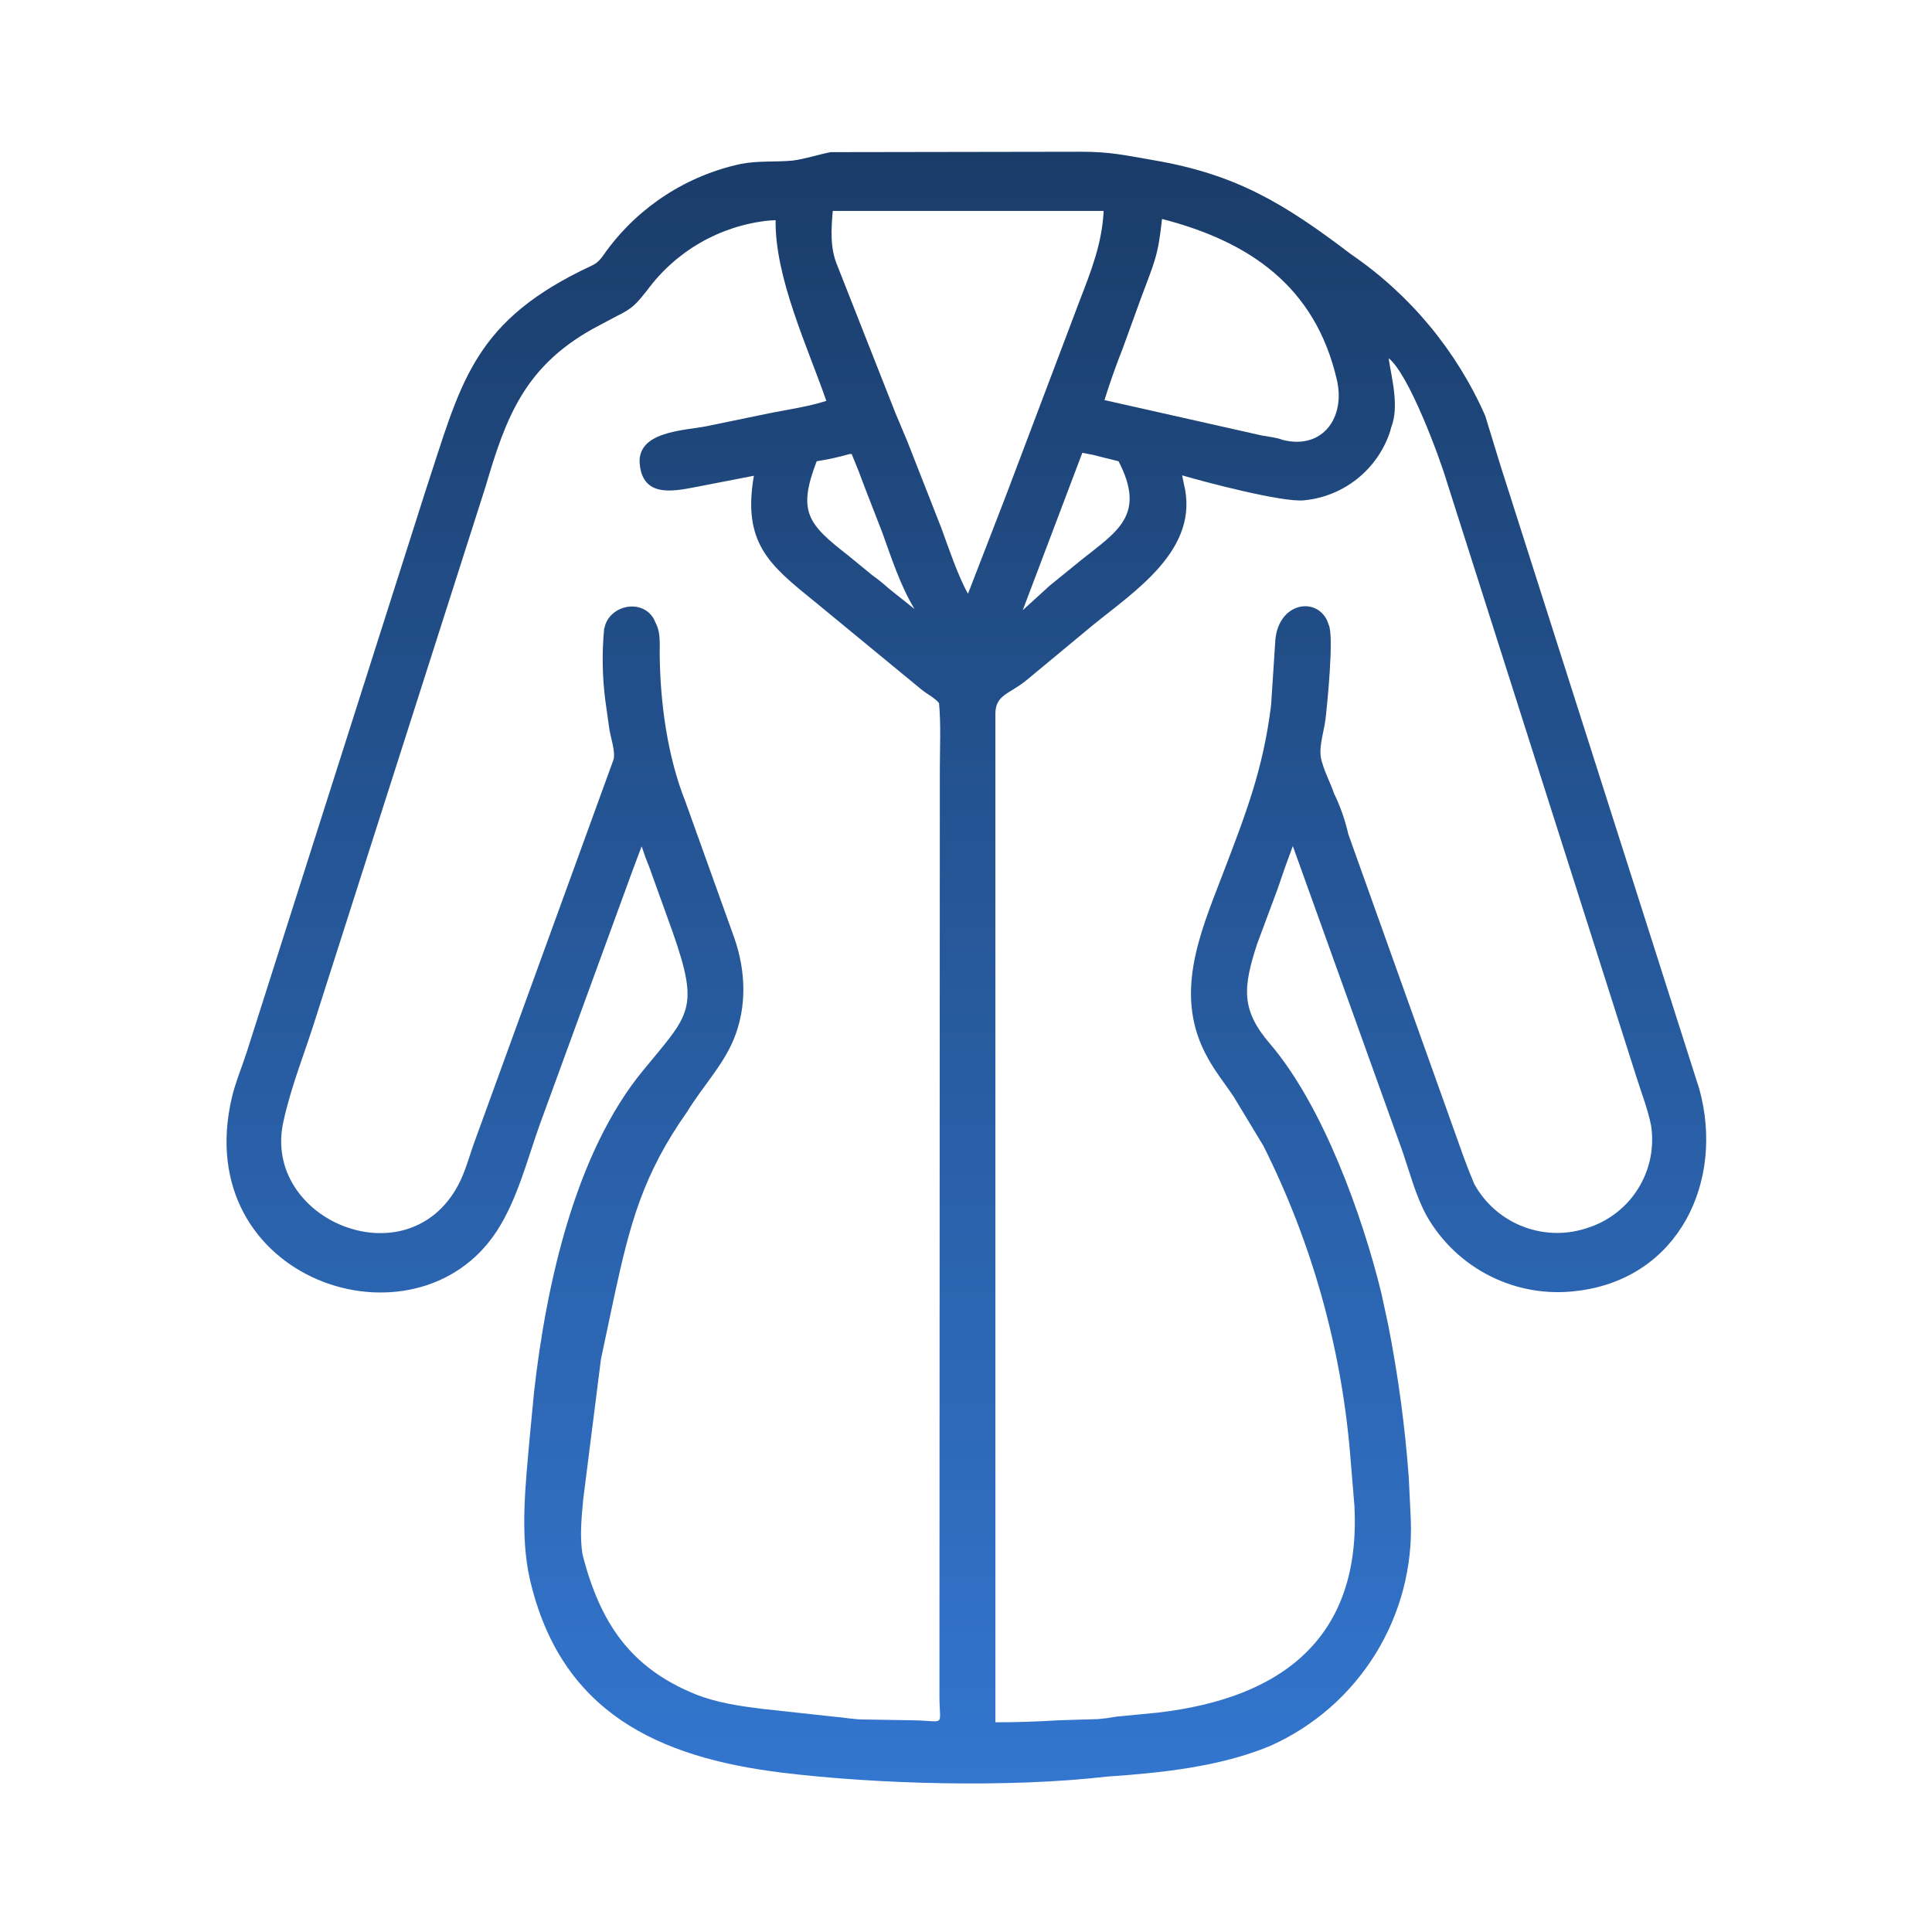
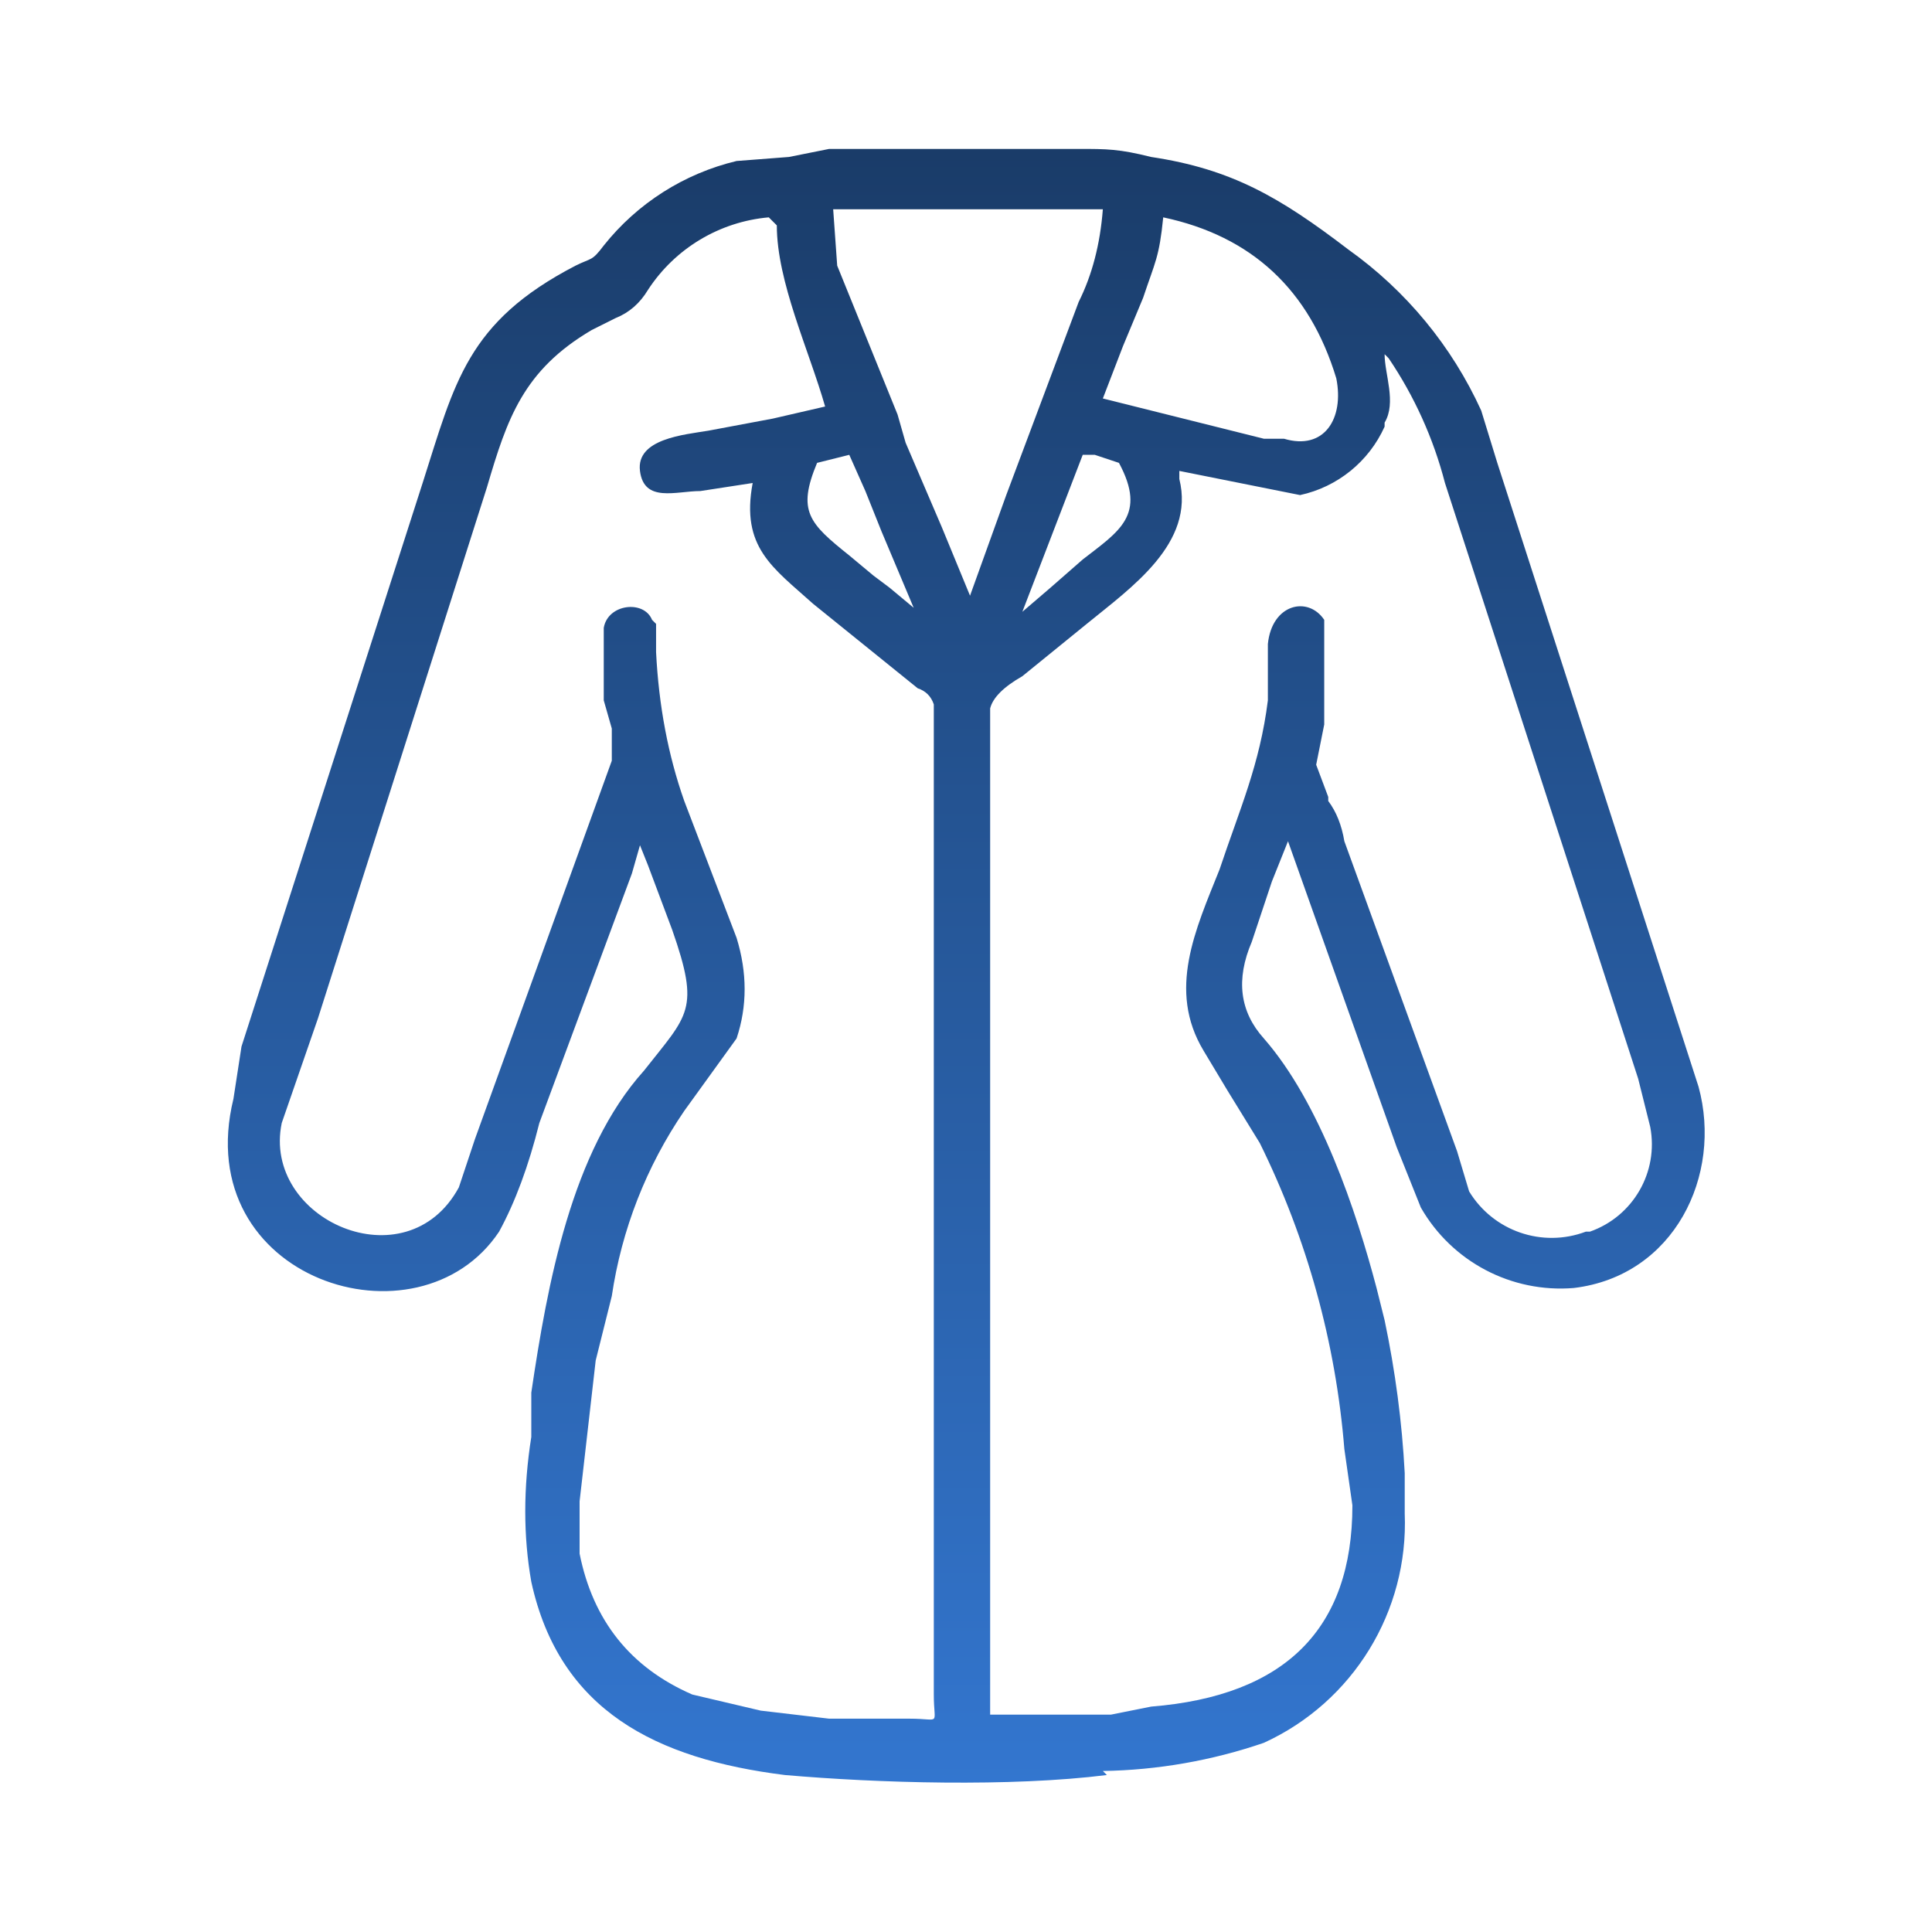
<svg xmlns="http://www.w3.org/2000/svg" width="48" height="48" fill="none" viewBox="0 0 48 48">
-   <path fill="url(#a)" d="M27.49 44.14c-2.41.28-5.72.19-8.07-.1-3.08-.38-5.48-1.5-6.25-4.78-.26-1.11-.11-2.41-.01-3.54l.11-1.15c.3-2.65 1.02-5.94 2.72-7.99 1.14-1.39 1.4-1.49.72-3.43l-.58-1.61q-.1-.24-.18-.49l-.01-.02-.24.64-2.29 6.27c-.31.87-.56 1.87-1.07 2.65-2.02 3.09-7.64 1.22-6.58-3.32.09-.38.25-.76.37-1.13l4.45-13.97c.85-2.57 1.13-4.09 3.85-5.44.4-.2.39-.14.64-.5a5.6 5.6 0 0 1 3.35-2.16c.42-.08.84-.04 1.27-.08.32-.04.63-.15.95-.21l6.23-.01c.72 0 1.09.09 1.79.21 2.05.35 3.24 1.07 4.91 2.34a9.5 9.5 0 0 1 3.33 4.01l.38 1.24 4.94 15.49c.63 2.29-.51 4.7-3.02 5.01a3.75 3.75 0 0 1-3.77-1.89c-.26-.49-.4-1.03-.58-1.56l-2.73-7.6q-.2.53-.38 1.07l-.51 1.37c-.35 1.08-.4 1.63.32 2.47 1.32 1.54 2.3 4.28 2.77 6.2l.17.79q.37 1.88.51 3.78l.05 1.03a5.9 5.9 0 0 1-3.5 5.65c-1.25.52-2.73.67-4.06.76M34.5 8.9c.08.53.27 1.2.06 1.73l-.02.08a2.5 2.5 0 0 1-2.14 1.72c-.52.06-2.49-.46-3.03-.62l.04.2c.42 1.64-1.23 2.68-2.28 3.54l-1.64 1.36c-.42.34-.76.35-.76.83v25.05q.78 0 1.57-.05l.99-.03q.23-.02.44-.06l1.03-.1c3.14-.36 5.06-1.9 4.89-5.14l-.11-1.33a21 21 0 0 0-2.15-7.61l-.75-1.24c-.21-.31-.45-.61-.63-.94-.87-1.54-.21-3.07.36-4.55.58-1.52 1.01-2.61 1.21-4.22l.1-1.53c.03-1 .99-1.19 1.29-.58l.04.11c.14.27-.04 2.03-.08 2.36s-.19.72-.09 1.04l.01.03c.07.26.21.51.3.78l.04.08q.2.44.31.92l2.78 7.78q.16.46.35.91a2.35 2.35 0 0 0 2.86 1.07l.11-.04a2.3 2.3 0 0 0 1.42-2.49c-.08-.4-.23-.78-.35-1.16l-4.72-14.82c-.19-.64-.95-2.69-1.45-3.08M20.69 5.24c-.04.46-.07.92.11 1.35l1.45 3.68.29.69.84 2.14c.17.46.43 1.24.67 1.65l.94-2.43 1.83-4.84c.29-.75.56-1.43.6-2.24zm8.18.2c-.1.94-.19 1.07-.52 1.96l-.45 1.24q-.25.63-.46 1.3l3.91.88c.17.03.37.05.52.11.99.25 1.57-.56 1.34-1.51-.54-2.31-2.17-3.42-4.34-3.98m-9.77.04a4.3 4.3 0 0 0-3.02 1.73c-.28.35-.36.45-.77.65l-.6.32c-1.67.94-2.14 2.18-2.64 3.89l-4.22 13.2c-.27.87-.62 1.72-.81 2.6-.54 2.43 3.07 3.95 4.34 1.58.19-.35.29-.77.43-1.14l3.43-9.43c.06-.19-.07-.56-.1-.76l-.1-.71a8 8 0 0 1-.03-1.79l.01-.03c.12-.55.92-.73 1.22-.22l.07.15c.1.21.08.49.08.72.01 1.21.19 2.55.64 3.68l1.22 3.4c.28.82.31 1.69-.02 2.5-.28.67-.78 1.18-1.15 1.79-1.11 1.57-1.43 2.8-1.82 4.6l-.33 1.56-.44 3.48c-.04.43-.09.92-.02 1.35l.02.09c.43 1.62 1.16 2.74 2.78 3.4.55.22 1.13.3 1.7.37l1.75.19c.25.02.49.07.74.07l1.21.02c.85.01.67.2.67-.62l.01-23.01c0-.54.03-1.1-.02-1.64-.11-.14-.31-.23-.45-.35l-2.66-2.19c-1.1-.89-1.78-1.44-1.49-3.11l-1.34.26c-.55.1-1.38.33-1.49-.5-.13-.87 1.1-.88 1.65-.99l1.6-.33c.46-.09.94-.16 1.38-.3-.46-1.33-1.28-3.06-1.26-4.49zm7.79 5.77-1.48 3.91.67-.61.8-.65c.88-.7 1.6-1.11.91-2.44l-.64-.16zm-5.78.03a7 7 0 0 1-.82.18c-.48 1.25-.22 1.56.77 2.33l.61.5q.21.15.41.33l.64.51c-.35-.58-.57-1.26-.8-1.9l-.42-1.08q-.16-.44-.34-.87z" />
+   <path fill="url(#a)" d="M27.5 44.1c-2.4.3-5.7.2-8 0-3.2-.4-5.6-1.6-6.3-4.8q-.3-1.7 0-3.6v-1.1c.4-2.7 1-6 2.8-8 1.1-1.4 1.4-1.5.7-3.5l-.6-1.6-.2-.5-.2.7-2.3 6.2q-.4 1.6-1 2.7c-2 3-7.7 1.2-6.6-3.3L6 26l4.5-14c.8-2.5 1.1-4 3.8-5.4.4-.2.4-.1.7-.5A6 6 0 0 1 18.3 4l1.3-.1 1-.2h6.2c.7 0 1 0 1.8.2 2 .3 3.2 1 4.9 2.3a10 10 0 0 1 3.3 4l.4 1.3 5 15.5c.6 2.2-.6 4.7-3.1 5a4 4 0 0 1-3.8-2l-.6-1.5-2.7-7.6-.4 1-.5 1.5q-.6 1.4.3 2.4c1.4 1.6 2.3 4.3 2.8 6.2l.2.8q.4 1.9.5 3.8v1a6 6 0 0 1-3.5 5.7 13 13 0 0 1-4 .7m7-35.2c0 .5.3 1.2 0 1.7v.1a3 3 0 0 1-2.1 1.7l-3-.6v.2c.4 1.6-1.2 2.7-2.3 3.6l-1.6 1.3q-.7.4-.8.8v25h3l1-.2q5-.4 5-5l-.2-1.4a21 21 0 0 0-2.1-7.6l-.8-1.3-.6-1c-.9-1.5-.2-3 .4-4.5.5-1.5 1-2.6 1.2-4.2V16c.1-1 1-1.2 1.4-.6V18l-.2 1 .3.8v.1q.3.4.4 1l2.8 7.7.3 1a2.4 2.4 0 0 0 2.9 1h.1A2.3 2.3 0 0 0 41 28l-.3-1.2L35.9 12a10 10 0 0 0-1.4-3.1M20.7 5.2l.1 1.4 1.5 3.7.2.7.9 2.1.7 1.7.9-2.5 1.8-4.8q.5-1 .6-2.3zm8.2.2c-.1 1-.2 1.1-.5 2l-.5 1.2-.5 1.3 4 1h.5c1 .3 1.5-.5 1.3-1.5q-1-3.3-4.3-4m-9.8 0a4 4 0 0 0-3 1.8q-.3.5-.8.7l-.6.3c-1.7 1-2.1 2.2-2.6 3.9L7.9 25.3 7 27.9c-.5 2.4 3.1 4 4.4 1.6l.4-1.2 3.4-9.4v-.8l-.2-.7v-1.8c.1-.6 1-.7 1.2-.2l.1.1v.7q.1 2 .7 3.7l1.3 3.4q.4 1.3 0 2.5L17 27.6a11 11 0 0 0-1.8 4.6l-.4 1.6-.4 3.5v1.3q.5 2.5 2.8 3.5l1.7.4 1.7.2h2c.8 0 .6.2.6-.6V17.5q-.1-.3-.4-.4L20.2 15c-1-.9-1.8-1.4-1.5-3l-1.3.2c-.6 0-1.4.3-1.5-.5s1.1-.9 1.7-1l1.6-.3 1.3-.3c-.4-1.4-1.2-3.1-1.2-4.5zm7.8 5.9-1.5 3.9.7-.6.8-.7c.9-.7 1.6-1.1.9-2.4l-.6-.2zm-5.8 0-.8.2c-.5 1.2-.2 1.5.8 2.3l.6.5.4.3.6.5-.8-1.9-.4-1z" />
  <defs>
-     <linearGradient id="a" x1="24.01" x2="24.01" y1="3.77" y2="44.31" gradientUnits="userSpaceOnUse">
+     <linearGradient id="a" x1="24" x2="24" y1="3.8" y2="44.3" gradientUnits="userSpaceOnUse">
      <stop stop-color="#1a3c69" />
      <stop offset="1" stop-color="#3376cf" />
    </linearGradient>
  </defs>
</svg>
